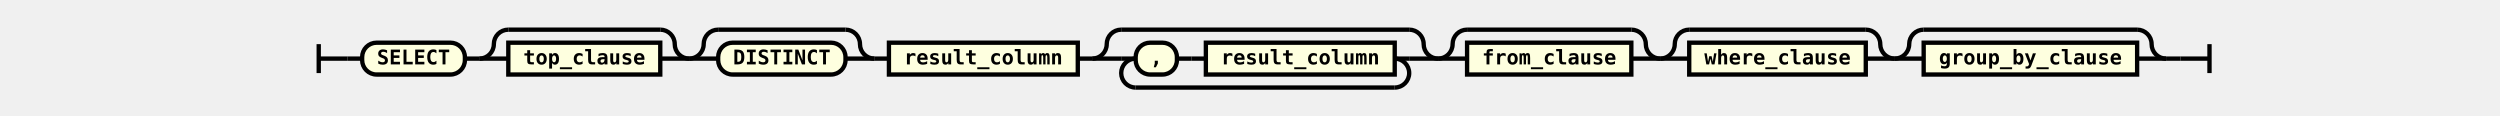
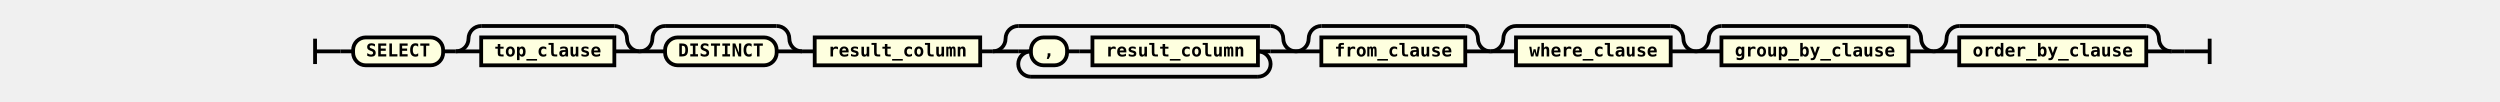
- <svg xmlns="http://www.w3.org/2000/svg" class="railroad-diagram" height="80" viewbox="0 0 1346.5 80" width="1346.5">
+ <svg xmlns="http://www.w3.org/2000/svg" class="railroad-diagram" height="80" viewbox="0 0 1534 80" width="1534">
  <g transform="translate(.5 .5)">
    <g>
      <path d="M20 30v20m0 -10h20">
   </path>
    </g>
    <path d="M40 40h10">
  </path>
    <g>
      <path d="M50 40h0">
   </path>
-       <path d="M1296.5 40h0">
+       <path d="M1484 40h0">
   </path>
      <g class="terminal">
        <path d="M50 40h0">
    </path>
        <path d="M121 40h0">
    </path>
        <rect height="22" rx="10" ry="10" width="71" x="50" y="29">
    </rect>
        <text x="85.5" y="44">
     SELECT
    </text>
      </g>
      <path d="M121 40h10">
   </path>
      <g>
        <path d="M131 40h0">
    </path>
        <path d="M276 40h0">
    </path>
        <path d="M131 40a10 10 0 0 0 10 -10v0a10 10 0 0 1 10 -10">
    </path>
        <g>
          <path d="M151 20h105">
     </path>
        </g>
        <path d="M256 20a10 10 0 0 1 10 10v0a10 10 0 0 0 10 10">
    </path>
        <path d="M131 40h20">
    </path>
        <g class="non-terminal">
          <path d="M151 40h0">
     </path>
          <path d="M256 40h0">
     </path>
          <rect height="22" width="105" x="151" y="29">
     </rect>
          <a>
            <text x="203.5" y="44">
       top_clause
      </text>
          </a>
        </g>
        <path d="M256 40h20">
    </path>
      </g>
      <g>
        <path d="M276 40h0">
    </path>
        <path d="M404 40h0">
    </path>
        <path d="M276 40a10 10 0 0 0 10 -10v0a10 10 0 0 1 10 -10">
    </path>
        <g>
          <path d="M296 20h88">
     </path>
        </g>
        <path d="M384 20a10 10 0 0 1 10 10v0a10 10 0 0 0 10 10">
    </path>
        <path d="M276 40h20">
    </path>
        <g class="terminal">
          <path d="M296 40h0">
     </path>
          <path d="M384 40h0">
     </path>
          <rect height="22" rx="10" ry="10" width="88" x="296" y="29">
     </rect>
          <text x="340" y="44">
      DISTINCT
     </text>
        </g>
        <path d="M384 40h20">
    </path>
      </g>
      <path d="M404 40h10">
   </path>
      <g class="non-terminal">
        <path d="M414 40h0">
    </path>
        <path d="M544.5 40h0">
    </path>
        <rect height="22" width="130.5" x="414" y="29">
    </rect>
        <a>
          <text x="479.25" y="44">
      result_column
     </text>
        </a>
      </g>
      <path d="M544.5 40h10">
   </path>
      <g>
        <path d="M554.5 40h0">
    </path>
        <path d="M793.5 40h0">
    </path>
        <path d="M554.5 40a10 10 0 0 0 10 -10v0a10 10 0 0 1 10 -10">
    </path>
        <g>
          <path d="M574.5 20h199">
     </path>
        </g>
        <path d="M773.5 20a10 10 0 0 1 10 10v0a10 10 0 0 0 10 10">
    </path>
        <path d="M554.5 40h20">
    </path>
        <g>
          <path d="M574.5 40h0">
     </path>
          <path d="M773.5 40h0">
     </path>
          <path d="M574.5 40h10">
     </path>
          <g>
            <path d="M584.5 40h0">
      </path>
            <path d="M763.5 40h0">
      </path>
            <g class="terminal">
              <path d="M584.5 40h0">
       </path>
              <path d="M613 40h0">
       </path>
              <rect height="22" rx="10" ry="10" width="28.5" x="584.5" y="29">
       </rect>
              <text x="598.75" y="44">
        ,
       </text>
            </g>
            <path d="M613 40h10">
      </path>
            <path d="M623 40h10">
      </path>
            <g class="non-terminal">
              <path d="M633 40h0">
       </path>
              <path d="M763.5 40h0">
       </path>
              <rect height="22" width="130.5" x="633" y="29">
       </rect>
              <a>
                <text x="698.25" y="44">
         result_column
        </text>
              </a>
            </g>
          </g>
          <path d="M763.5 40h10">
     </path>
          <path d="M584.5 40a10 10 0 0 0 -10 10v0a10 10 0 0 0 10 10">
     </path>
          <g>
            <path d="M584.5 60h179">
      </path>
          </g>
          <path d="M763.5 60a10 10 0 0 0 10 -10v0a10 10 0 0 0 -10 -10">
     </path>
        </g>
        <path d="M773.5 40h20">
    </path>
      </g>
      <g>
        <path d="M793.5 40h0">
    </path>
        <path d="M947 40h0">
    </path>
        <path d="M793.5 40a10 10 0 0 0 10 -10v0a10 10 0 0 1 10 -10">
    </path>
        <g>
          <path d="M813.5 20h113.5">
     </path>
        </g>
        <path d="M927 20a10 10 0 0 1 10 10v0a10 10 0 0 0 10 10">
    </path>
        <path d="M793.5 40h20">
    </path>
        <g class="non-terminal">
          <path d="M813.5 40h0">
     </path>
          <path d="M927 40h0">
     </path>
          <rect height="22" width="113.5" x="813.5" y="29">
     </rect>
          <a>
            <text x="870.25" y="44">
       from_clause
      </text>
          </a>
        </g>
        <path d="M927 40h20">
    </path>
      </g>
      <g>
        <path d="M947 40h0">
    </path>
        <path d="M1109 40h0">
    </path>
        <path d="M947 40a10 10 0 0 0 10 -10v0a10 10 0 0 1 10 -10">
    </path>
        <g>
          <path d="M967 20h122">
     </path>
        </g>
        <path d="M1089 20a10 10 0 0 1 10 10v0a10 10 0 0 0 10 10">
    </path>
        <path d="M947 40h20">
    </path>
        <g class="non-terminal">
          <path d="M967 40h0">
     </path>
          <path d="M1089 40h0">
     </path>
          <rect height="22" width="122" x="967" y="29">
     </rect>
          <a>
            <text x="1028" y="44">
       where_clause
      </text>
          </a>
        </g>
        <path d="M1089 40h20">
    </path>
      </g>
      <g>
        <path d="M1109 40h0">
    </path>
        <path d="M1296.5 40h0">
    </path>
        <path d="M1109 40a10 10 0 0 0 10 -10v0a10 10 0 0 1 10 -10">
    </path>
        <g>
          <path d="M1129 20h147.5">
     </path>
        </g>
        <path d="M1276.5 20a10 10 0 0 1 10 10v0a10 10 0 0 0 10 10">
    </path>
        <path d="M1109 40h20">
    </path>
        <g class="non-terminal">
          <path d="M1129 40h0">
     </path>
          <path d="M1276.5 40h0">
     </path>
          <rect height="22" width="147.5" x="1129" y="29">
     </rect>
          <a>
            <text x="1202.75" y="44">
       group_by_clause
      </text>
          </a>
        </g>
        <path d="M1276.5 40h20">
    </path>
      </g>
+       <g>
+         <path d="M1296.5 40h0">
+     </path>
+         <path d="M1484 40h0">
+     </path>
+         <path d="M1296.5 40a10 10 0 0 0 10 -10v0a10 10 0 0 1 10 -10">
+     </path>
+         <g>
+           <path d="M1316.5 20h147.5">
+      </path>
+         </g>
+         <path d="M1464 20a10 10 0 0 1 10 10v0a10 10 0 0 0 10 10">
+     </path>
+         <path d="M1296.5 40h20">
+     </path>
+         <g class="non-terminal">
+           <path d="M1316.5 40h0">
+      </path>
+           <path d="M1464 40h0">
+      </path>
+           <rect height="22" width="147.5" x="1316.5" y="29">
+      </rect>
+           <a>
+             <text x="1390.25" y="44">
+        order_by_clause
+       </text>
+           </a>
+         </g>
+         <path d="M1464 40h20">
+     </path>
+       </g>
    </g>
-     <path d="M1296.5 40h10">
+     <path d="M1484 40h10">
  </path>
-     <path d="M 1306.5 40 h 20 m 0 -10 v 20">
+     <path d="M 1494 40 h 20 m 0 -10 v 20">
  </path>
  </g>
  <style>
  svg {
    width: 100%;
}

path {
    stroke-width: 3;
    stroke: black;
    fill: rgba(0,0,0,0);
}
text {
    font: bold 14px monospace;
    text-anchor: middle;
    fill: black;
}
text.diagram-text {
    font-size: 12px;
}
text.diagram-arrow {
    font-size: 16px;
}
text.label {
    text-anchor: start;
}
text.comment {
    font: italic 12px monospace;
}
g.special-sequence rect {
    fill: #ffe79a;
    stroke: black;
}
g.special-sequence text {
    font-style: italic;
}
rect {
    stroke-width: 3;
}
rect.group-box {
    stroke: gray;
    stroke-dasharray: 10 5;
    fill: none;
}
g.non-terminal rect {
    fill: #feffdf;
    stroke: black;
}
g.terminal rect {
    fill: #feffdf;
    stroke: black;
}
path.diagram-text {
    stroke-width: 3;
    stroke: black;
    fill: white;
    cursor: help;
}
g.diagram-text:hover path.diagram-text {
    fill: #eee;
}
 </style>
</svg>
